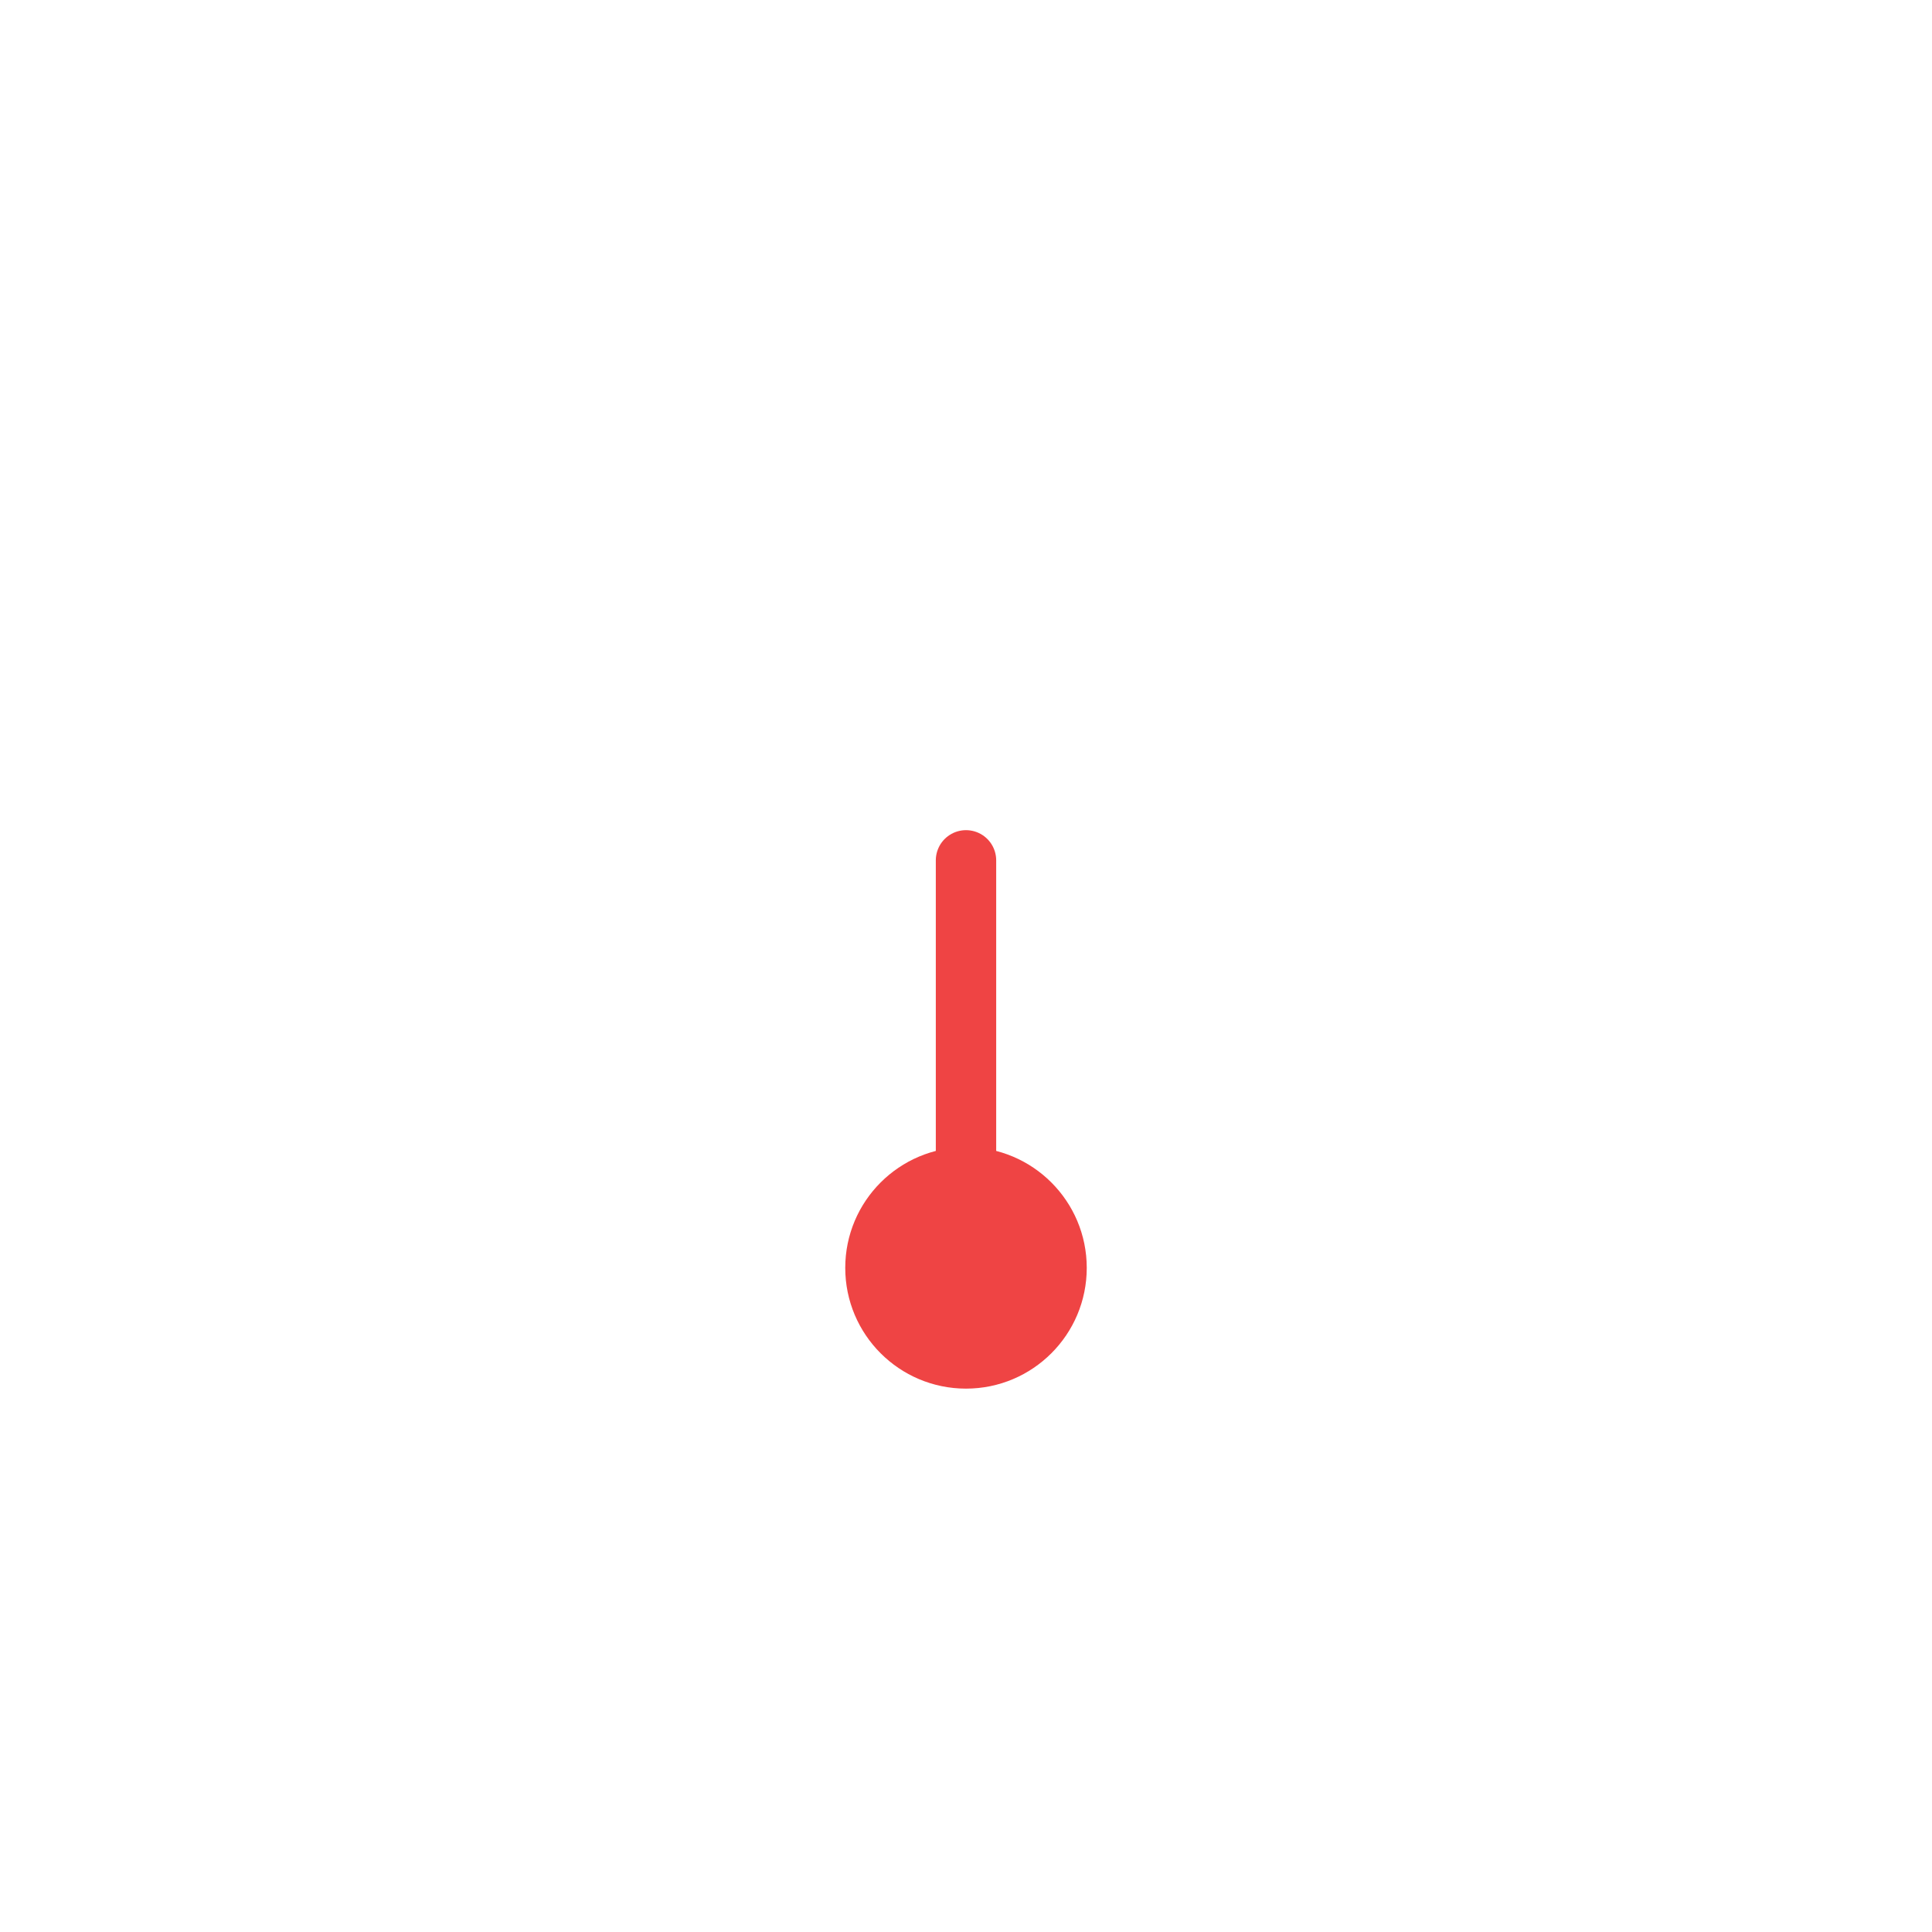
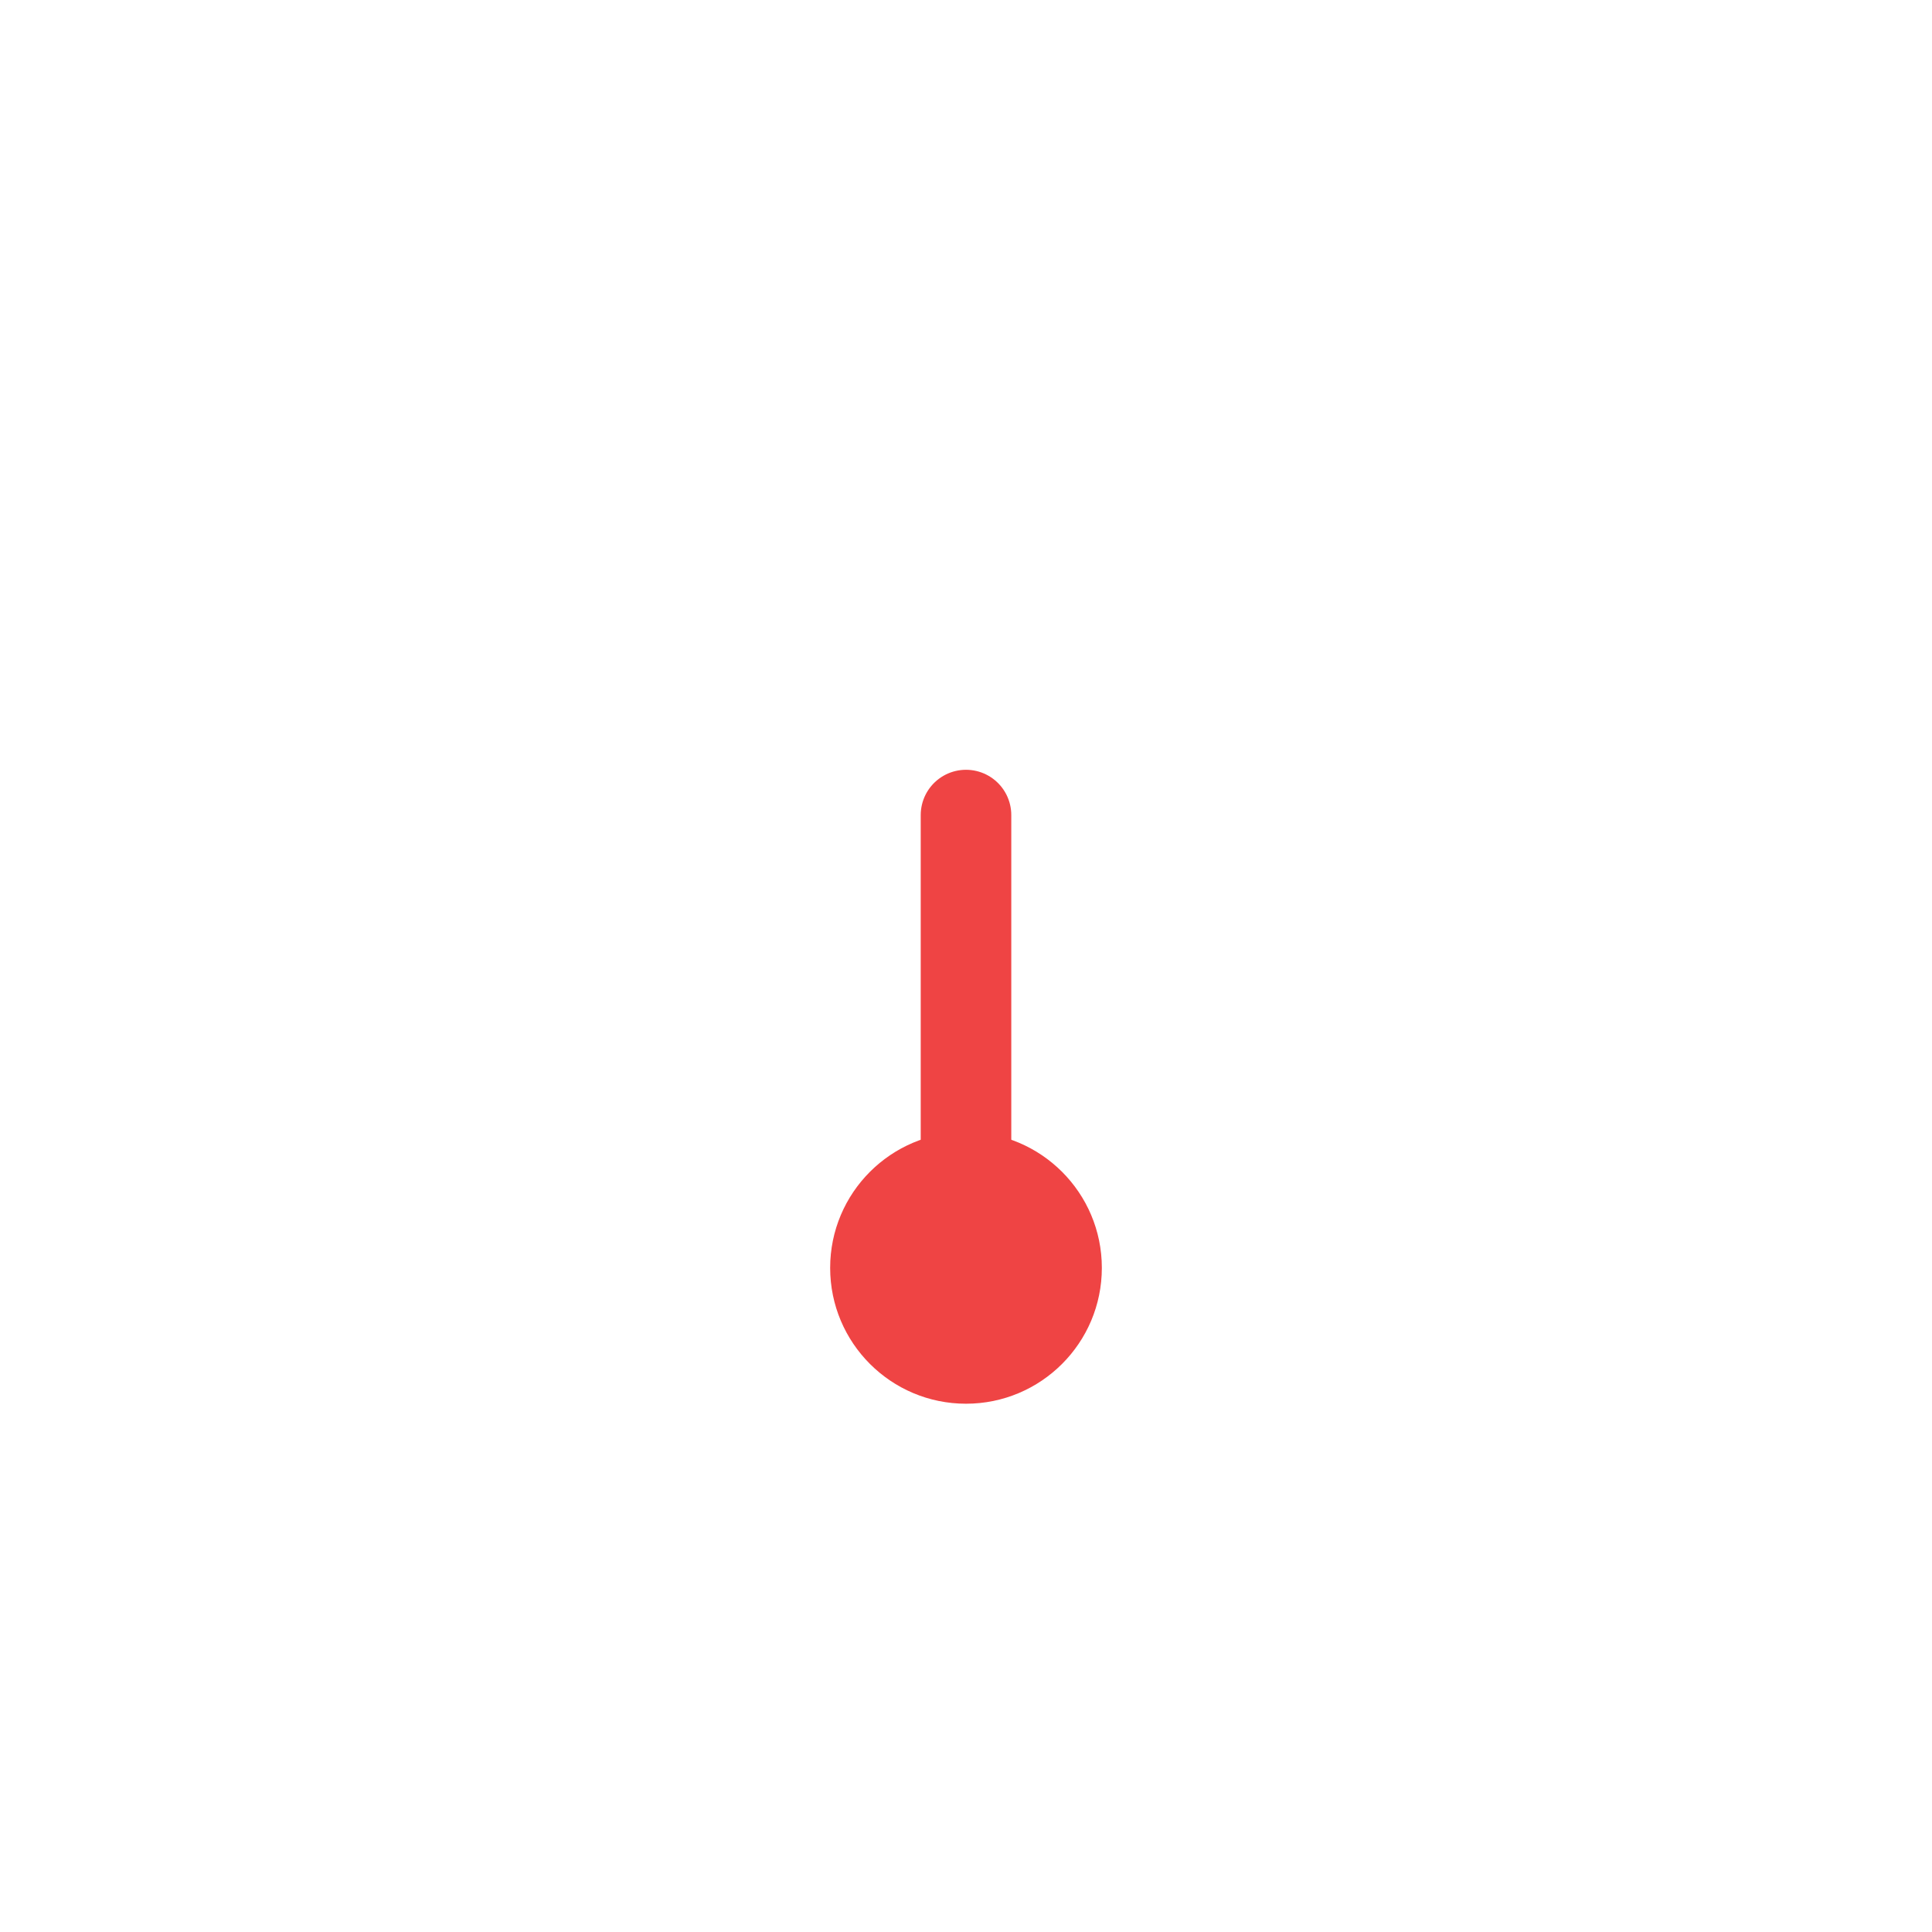
<svg xmlns="http://www.w3.org/2000/svg" viewBox="0 0 64 64">
-   <circle cx="32" cy="42" r="4" fill="#ef4444" />
-   <path d="M32,28.5v13" fill="none" stroke="#ef4444" stroke-linecap="round" stroke-miterlimit="10" stroke-width="2" />
+   <circle cx="32" cy="42" r="4.5" fill="#ef4444" />
+   <path d="M32,27V42" fill="none" stroke="#ef4444" stroke-linecap="round" stroke-miterlimit="10" stroke-width="3" />
</svg>
